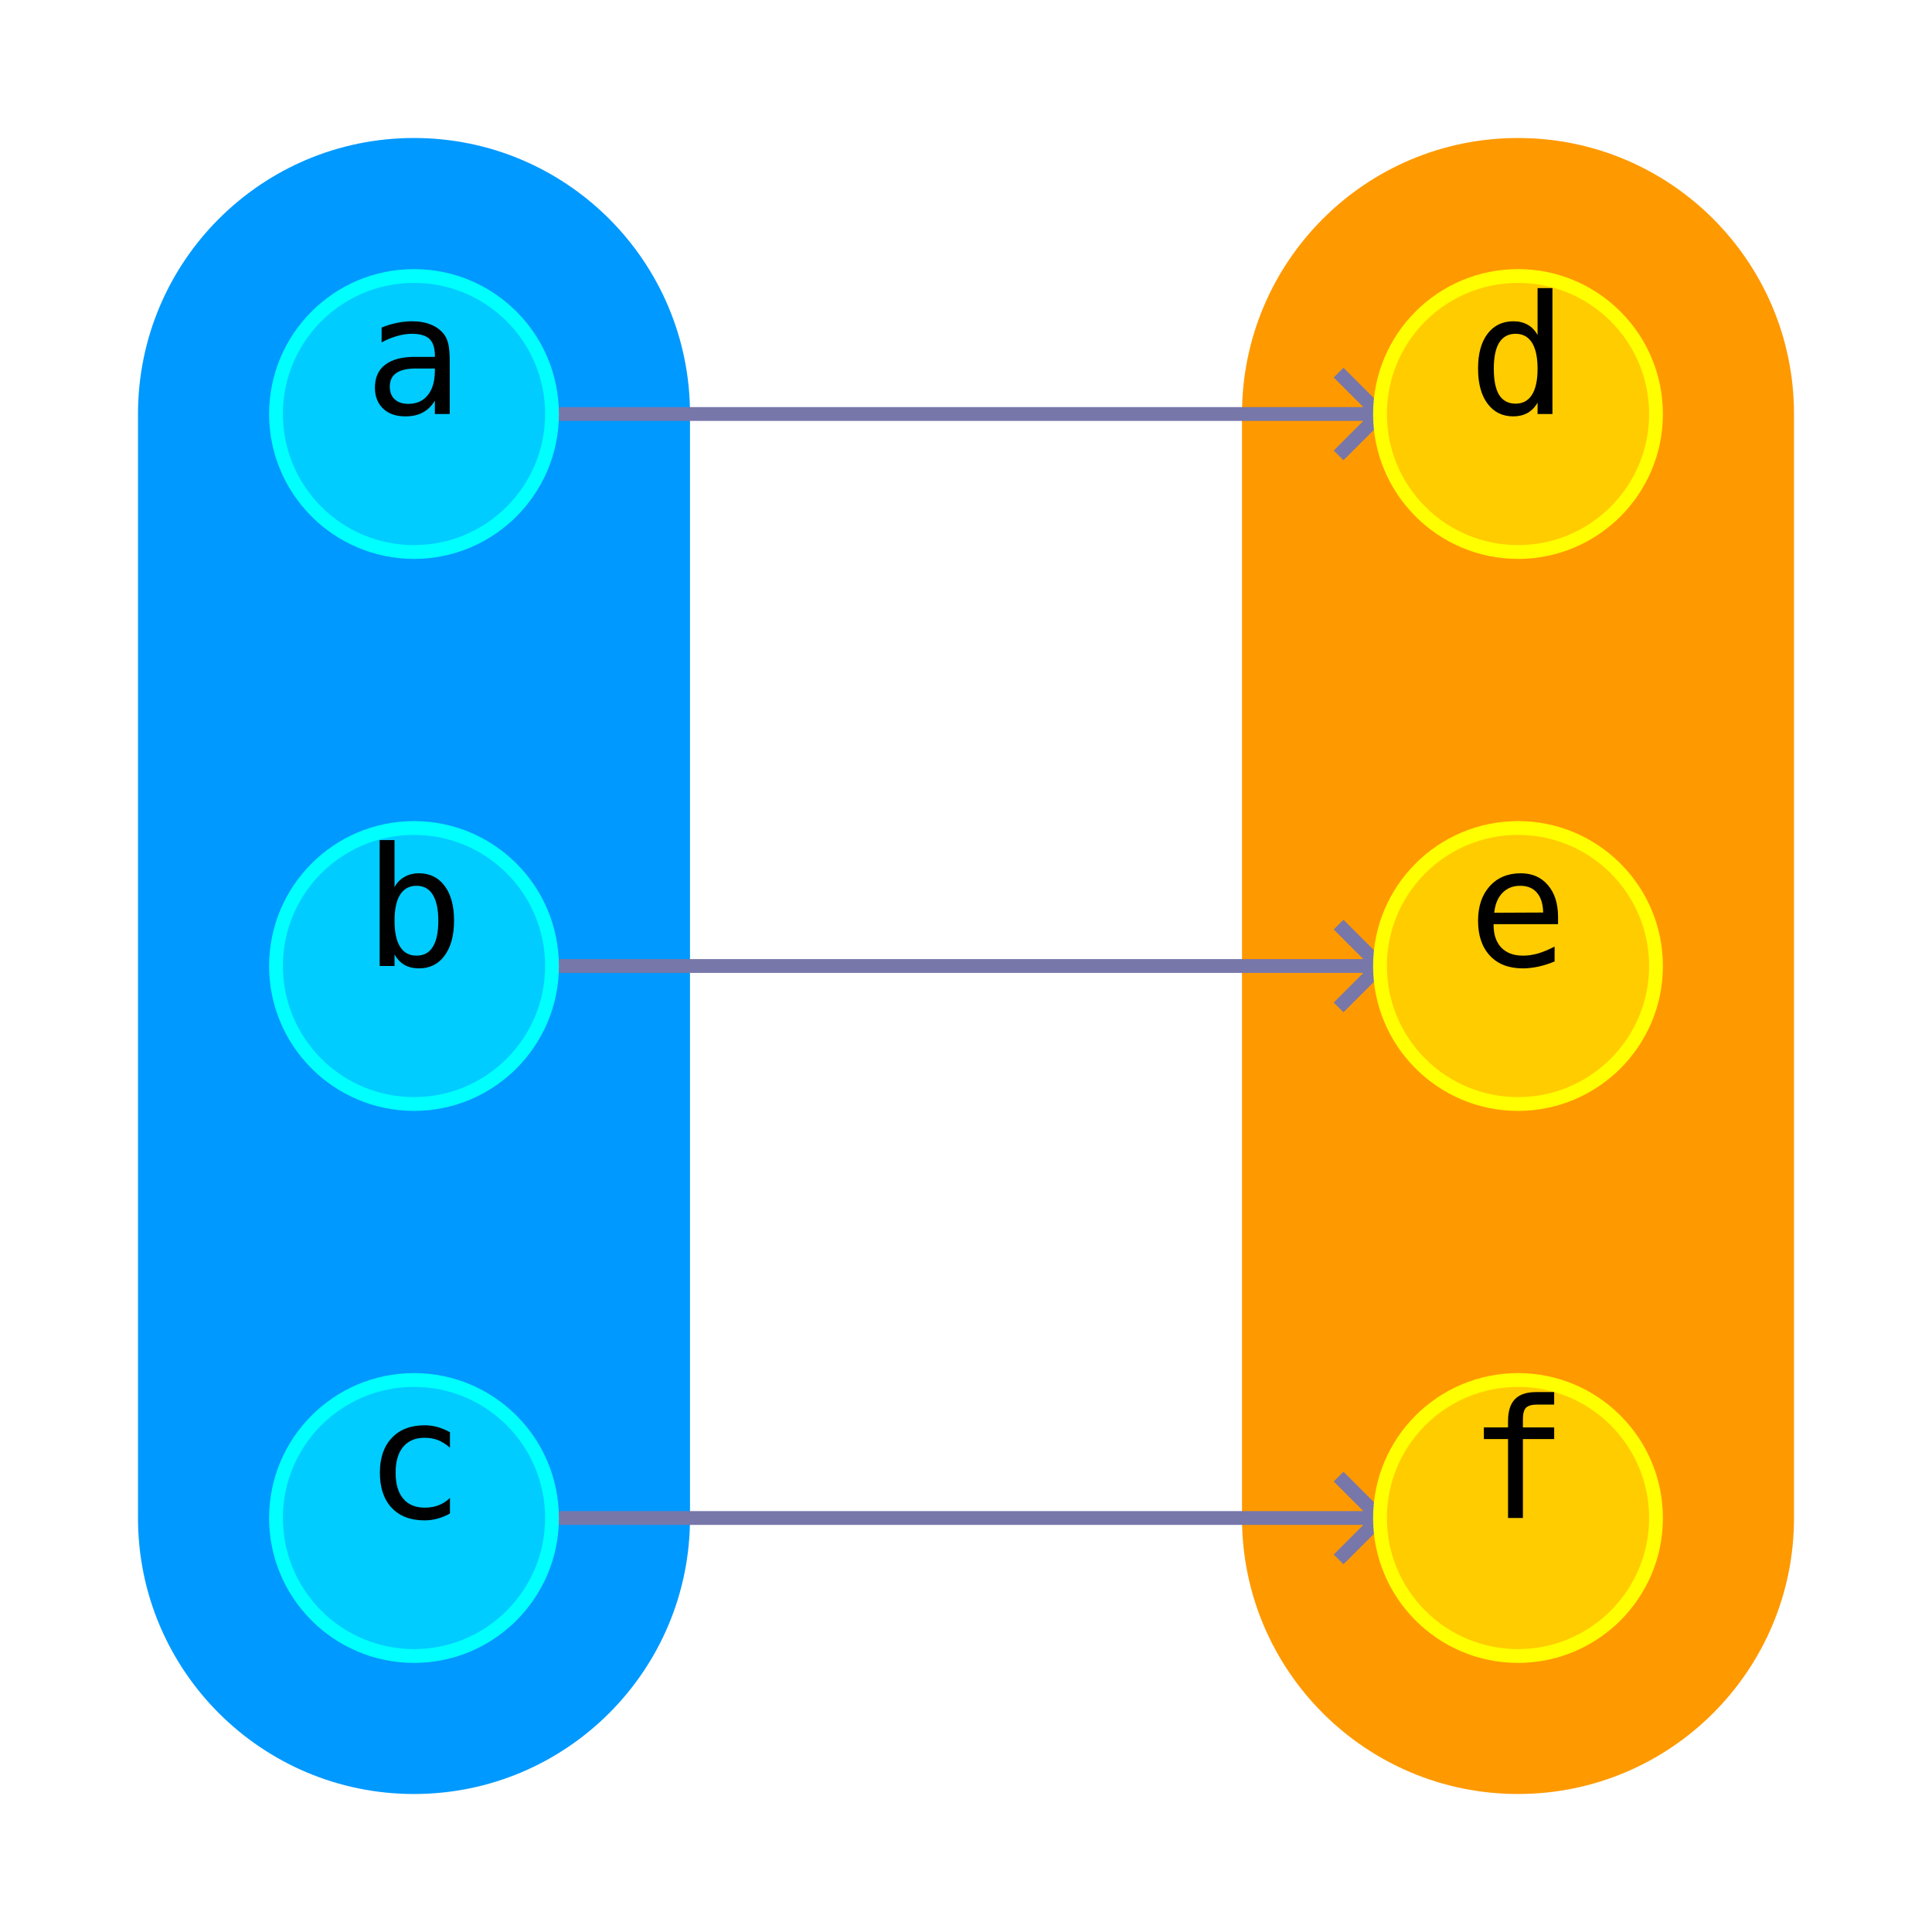
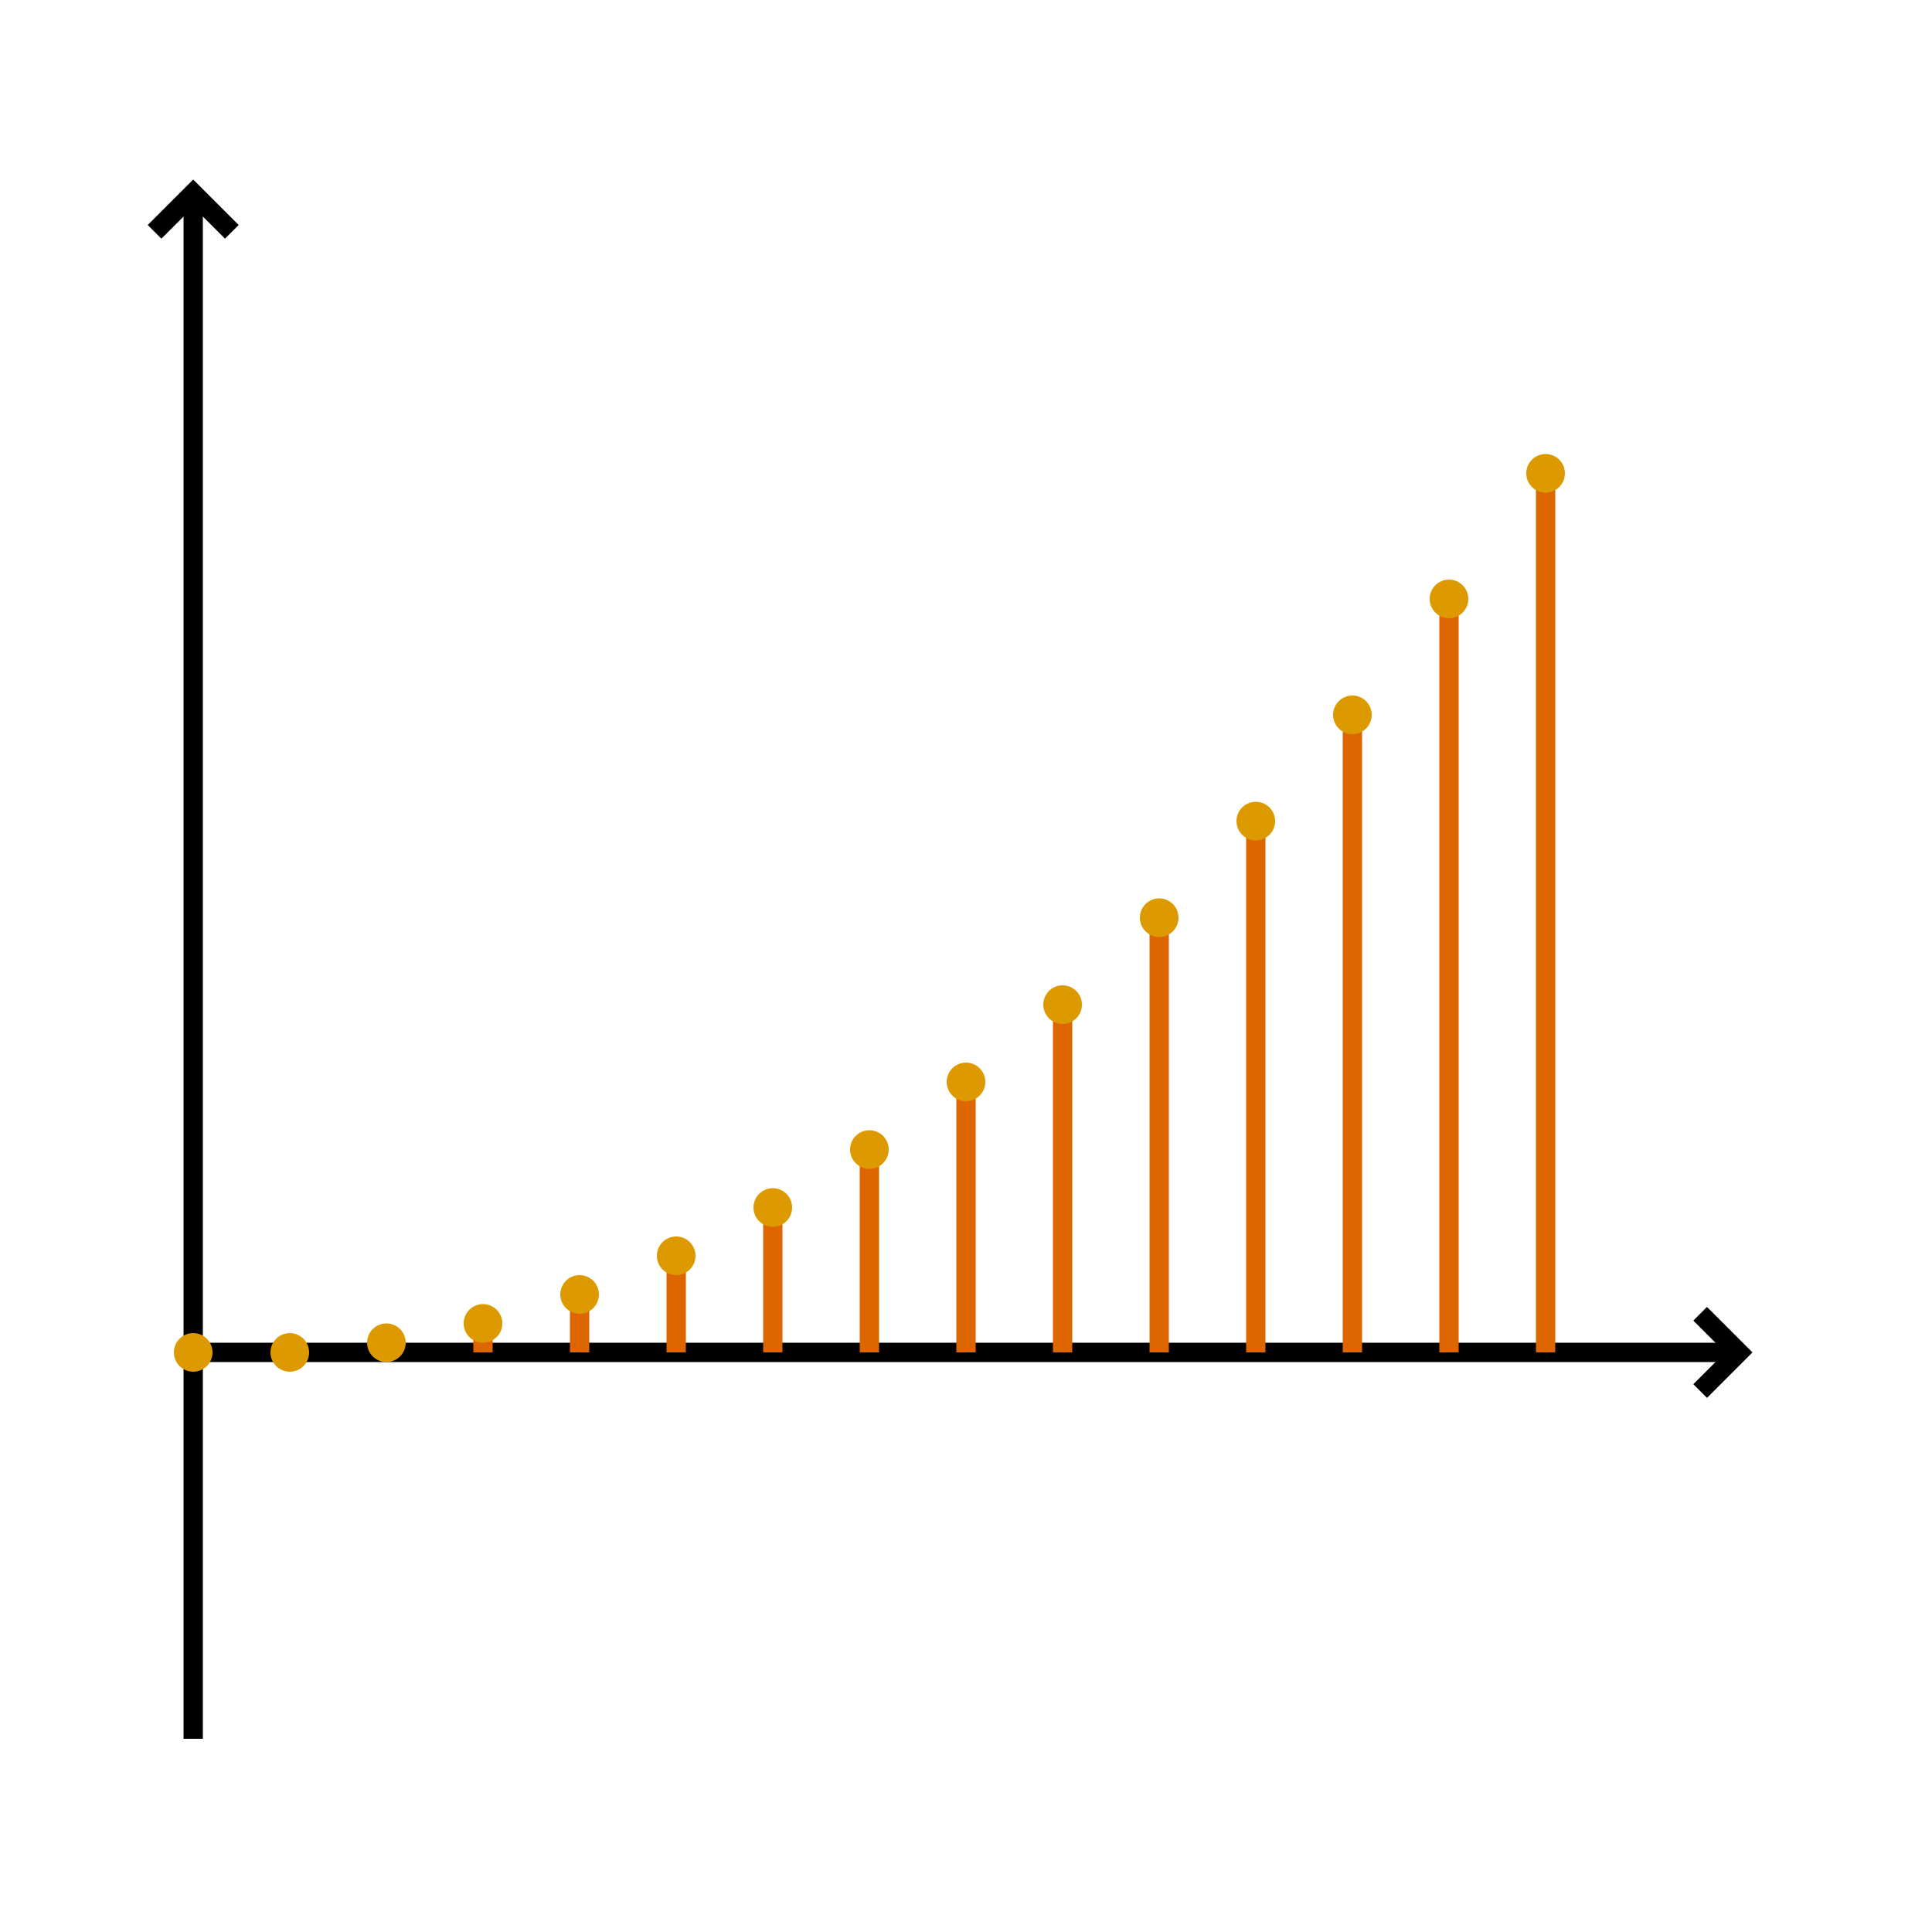
- <svg xmlns="http://www.w3.org/2000/svg" viewBox="0 0 140 140" shape-rendering="geometricPrecision" text-rendering="geometricPrecision">
-   <rect x="10" y="10" width="40" height="120" rx="20" ry="20" fill="#0099FF" />
-   <rect x="90" y="10" width="40" height="120" rx="20" ry="20" fill="#FF9900" />
-   <path d="M 30 30 L 110 30" stroke="#7777AA" />
-   <path d="M 30 70 L 110 70" stroke="#7777AA" />
-   <path d="M 30 110 L 110 110" stroke="#7777AA" />
-   <path d="M 97 27 L 100 30 L 97 33" stroke="#7777AA" fill="none" />
-   <path d="M 97 67 L 100 70 L 97 73" stroke="#7777AA" fill="none" />
-   <path d="M 97 107 L 100 110 L 97 113" stroke="#7777AA" fill="none" />
-   <ellipse cx="30" cy="30" rx="10" ry="10" fill="#00CCFF" stroke="#00FFFF" stroke-width="1" />
-   <ellipse cx="30" cy="70" rx="10" ry="10" fill="#00CCFF" stroke="#00FFFF" stroke-width="1" />
-   <ellipse cx="30" cy="110" rx="10" ry="10" fill="#00CCFF" stroke="#00FFFF" stroke-width="1" />
-   <ellipse cx="110" cy="30" rx="10" ry="10" fill="#FFCC00" stroke="#FFFF00" stroke-width="1" />
-   <ellipse cx="110" cy="70" rx="10" ry="10" fill="#FFCC00" stroke="#FFFF00" stroke-width="1" />
-   <ellipse cx="110" cy="110" rx="10" ry="10" fill="#FFCC00" stroke="#FFFF00" stroke-width="1" />
-   <text x="30" y="30" alignment-baseline="middle" text-anchor="middle" font-family="Consolas">a</text>
-   <text x="30" y="70" alignment-baseline="middle" text-anchor="middle" font-family="Consolas">b</text>
-   <text x="30" y="110" alignment-baseline="middle" text-anchor="middle" font-family="Consolas">c</text>
-   <text x="110" y="30" alignment-baseline="middle" text-anchor="middle" font-family="Consolas">d</text>
-   <text x="110" y="70" alignment-baseline="middle" text-anchor="middle" font-family="Consolas">e</text>
-   <text x="110" y="110" alignment-baseline="middle" text-anchor="middle" font-family="Consolas">f</text>
+ <svg xmlns="http://www.w3.org/2000/svg" viewBox="0 0 100 100" shape-rendering="geometricPrecision" text-rendering="geometricPrecision">
+   <path d="M 10 70 L 90 70" stroke="#000000" fill="none" />
+   <path d="M 10 10 L 10 90" stroke="#000000" fill="none" />
+   <path d="M 8 12 L 10 10 L 12 12" stroke="#000000" fill="none" />
+   <path d="M 88 68 L 90 70 L 88 72" stroke="#000000" fill="none" />
+   <path d="M 10 70 L 10 70" stroke="#DD6600" fill="none" />
+   <path d="M 15 70 L 15 70.0" stroke="#DD6600" fill="none" />
+   <path d="M 20 70 L 20 69.5" stroke="#DD6600" fill="none" />
+   <path d="M 25 70 L 25 68.5" stroke="#DD6600" fill="none" />
+   <path d="M 30 70 L 30 67.0" stroke="#DD6600" fill="none" />
+   <path d="M 35 70 L 35 65.0" stroke="#DD6600" fill="none" />
+   <path d="M 40 70 L 40 62.5" stroke="#DD6600" fill="none" />
+   <path d="M 45 70 L 45 59.5" stroke="#DD6600" fill="none" />
+   <path d="M 50 70 L 50 56.0" stroke="#DD6600" fill="none" />
+   <path d="M 55 70 L 55 52.0" stroke="#DD6600" fill="none" />
+   <path d="M 60 70 L 60 47.5" stroke="#DD6600" fill="none" />
+   <path d="M 65 70 L 65 42.5" stroke="#DD6600" fill="none" />
+   <path d="M 70 70 L 70 37.0" stroke="#DD6600" fill="none" />
+   <path d="M 75 70 L 75 31.0" stroke="#DD6600" fill="none" />
+   <path d="M 80 70 L 80 24.5" stroke="#DD6600" fill="none" />
+   <ellipse cx="10" cy="70" rx="1" ry="1" fill="#DD9900" />
+   <ellipse cx="15" cy="70.0" rx="1" ry="1" fill="#DD9900" />
+   <ellipse cx="20" cy="69.5" rx="1" ry="1" fill="#DD9900" />
+   <ellipse cx="25" cy="68.5" rx="1" ry="1" fill="#DD9900" />
+   <ellipse cx="30" cy="67.0" rx="1" ry="1" fill="#DD9900" />
+   <ellipse cx="35" cy="65.0" rx="1" ry="1" fill="#DD9900" />
+   <ellipse cx="40" cy="62.5" rx="1" ry="1" fill="#DD9900" />
+   <ellipse cx="45" cy="59.5" rx="1" ry="1" fill="#DD9900" />
+   <ellipse cx="50" cy="56.0" rx="1" ry="1" fill="#DD9900" />
+   <ellipse cx="55" cy="52.0" rx="1" ry="1" fill="#DD9900" />
+   <ellipse cx="60" cy="47.5" rx="1" ry="1" fill="#DD9900" />
+   <ellipse cx="65" cy="42.5" rx="1" ry="1" fill="#DD9900" />
+   <ellipse cx="70" cy="37.0" rx="1" ry="1" fill="#DD9900" />
+   <ellipse cx="75" cy="31.0" rx="1" ry="1" fill="#DD9900" />
+   <ellipse cx="80" cy="24.5" rx="1" ry="1" fill="#DD9900" />
</svg>
